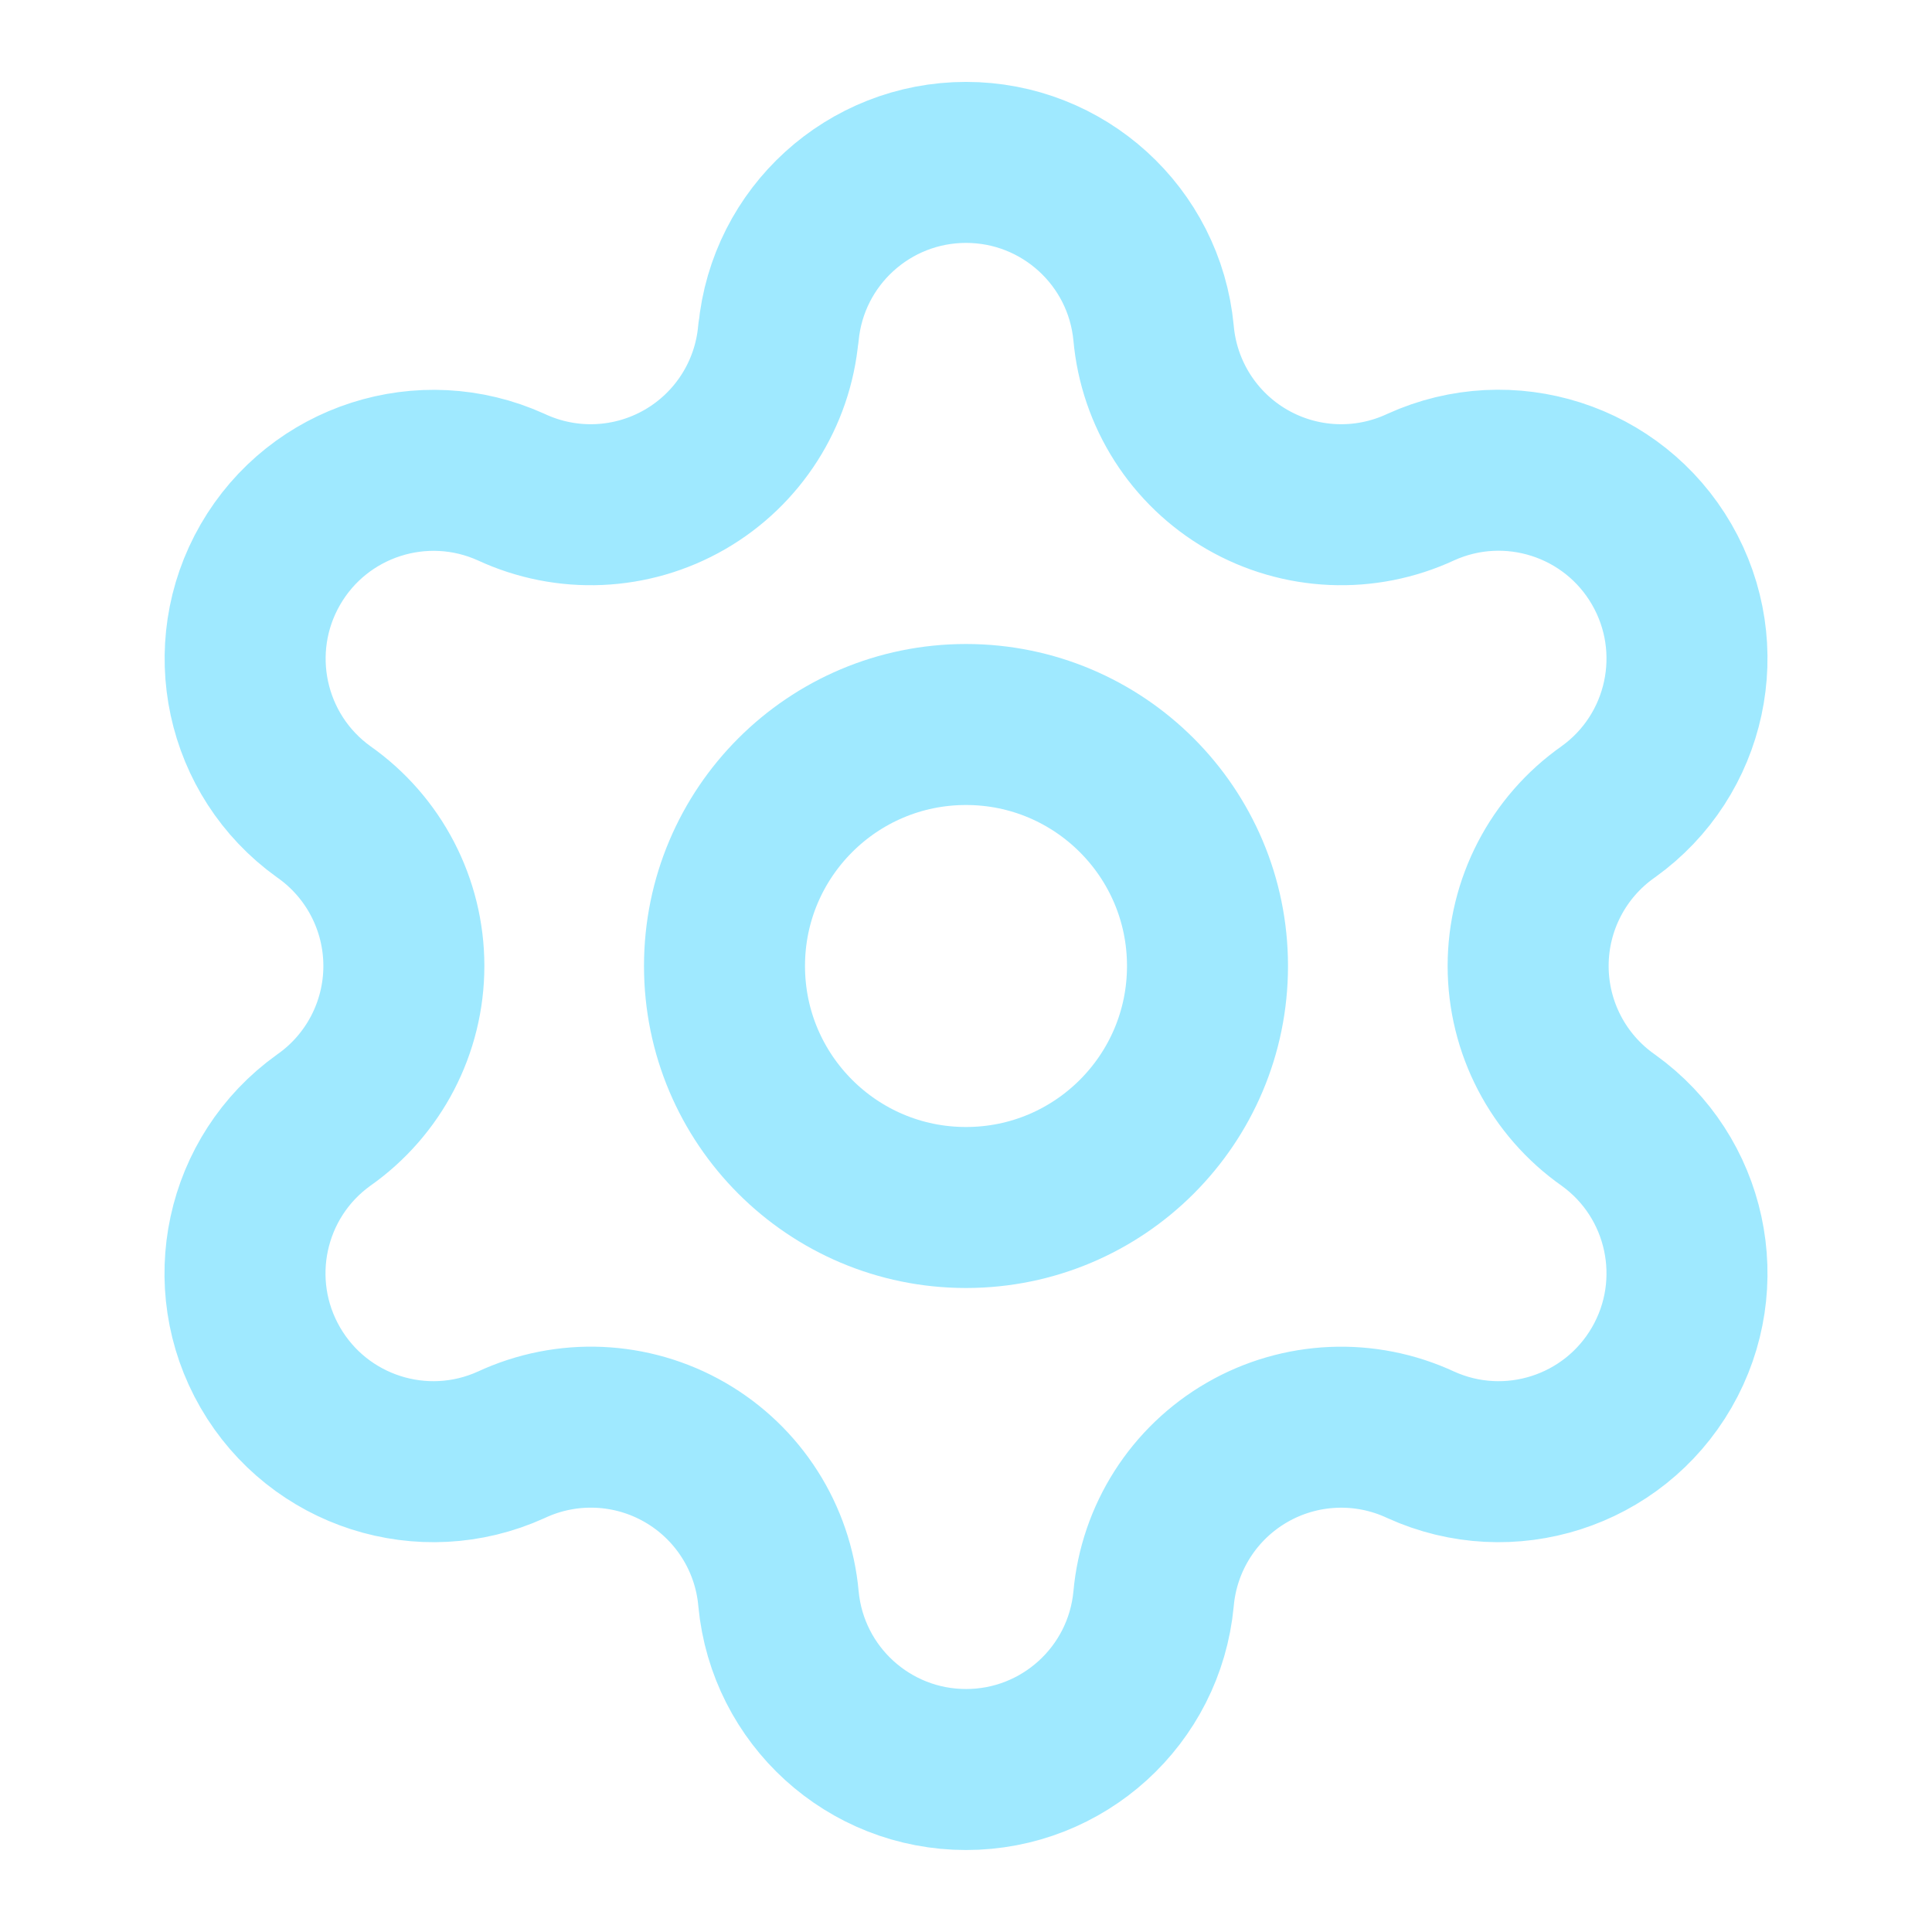
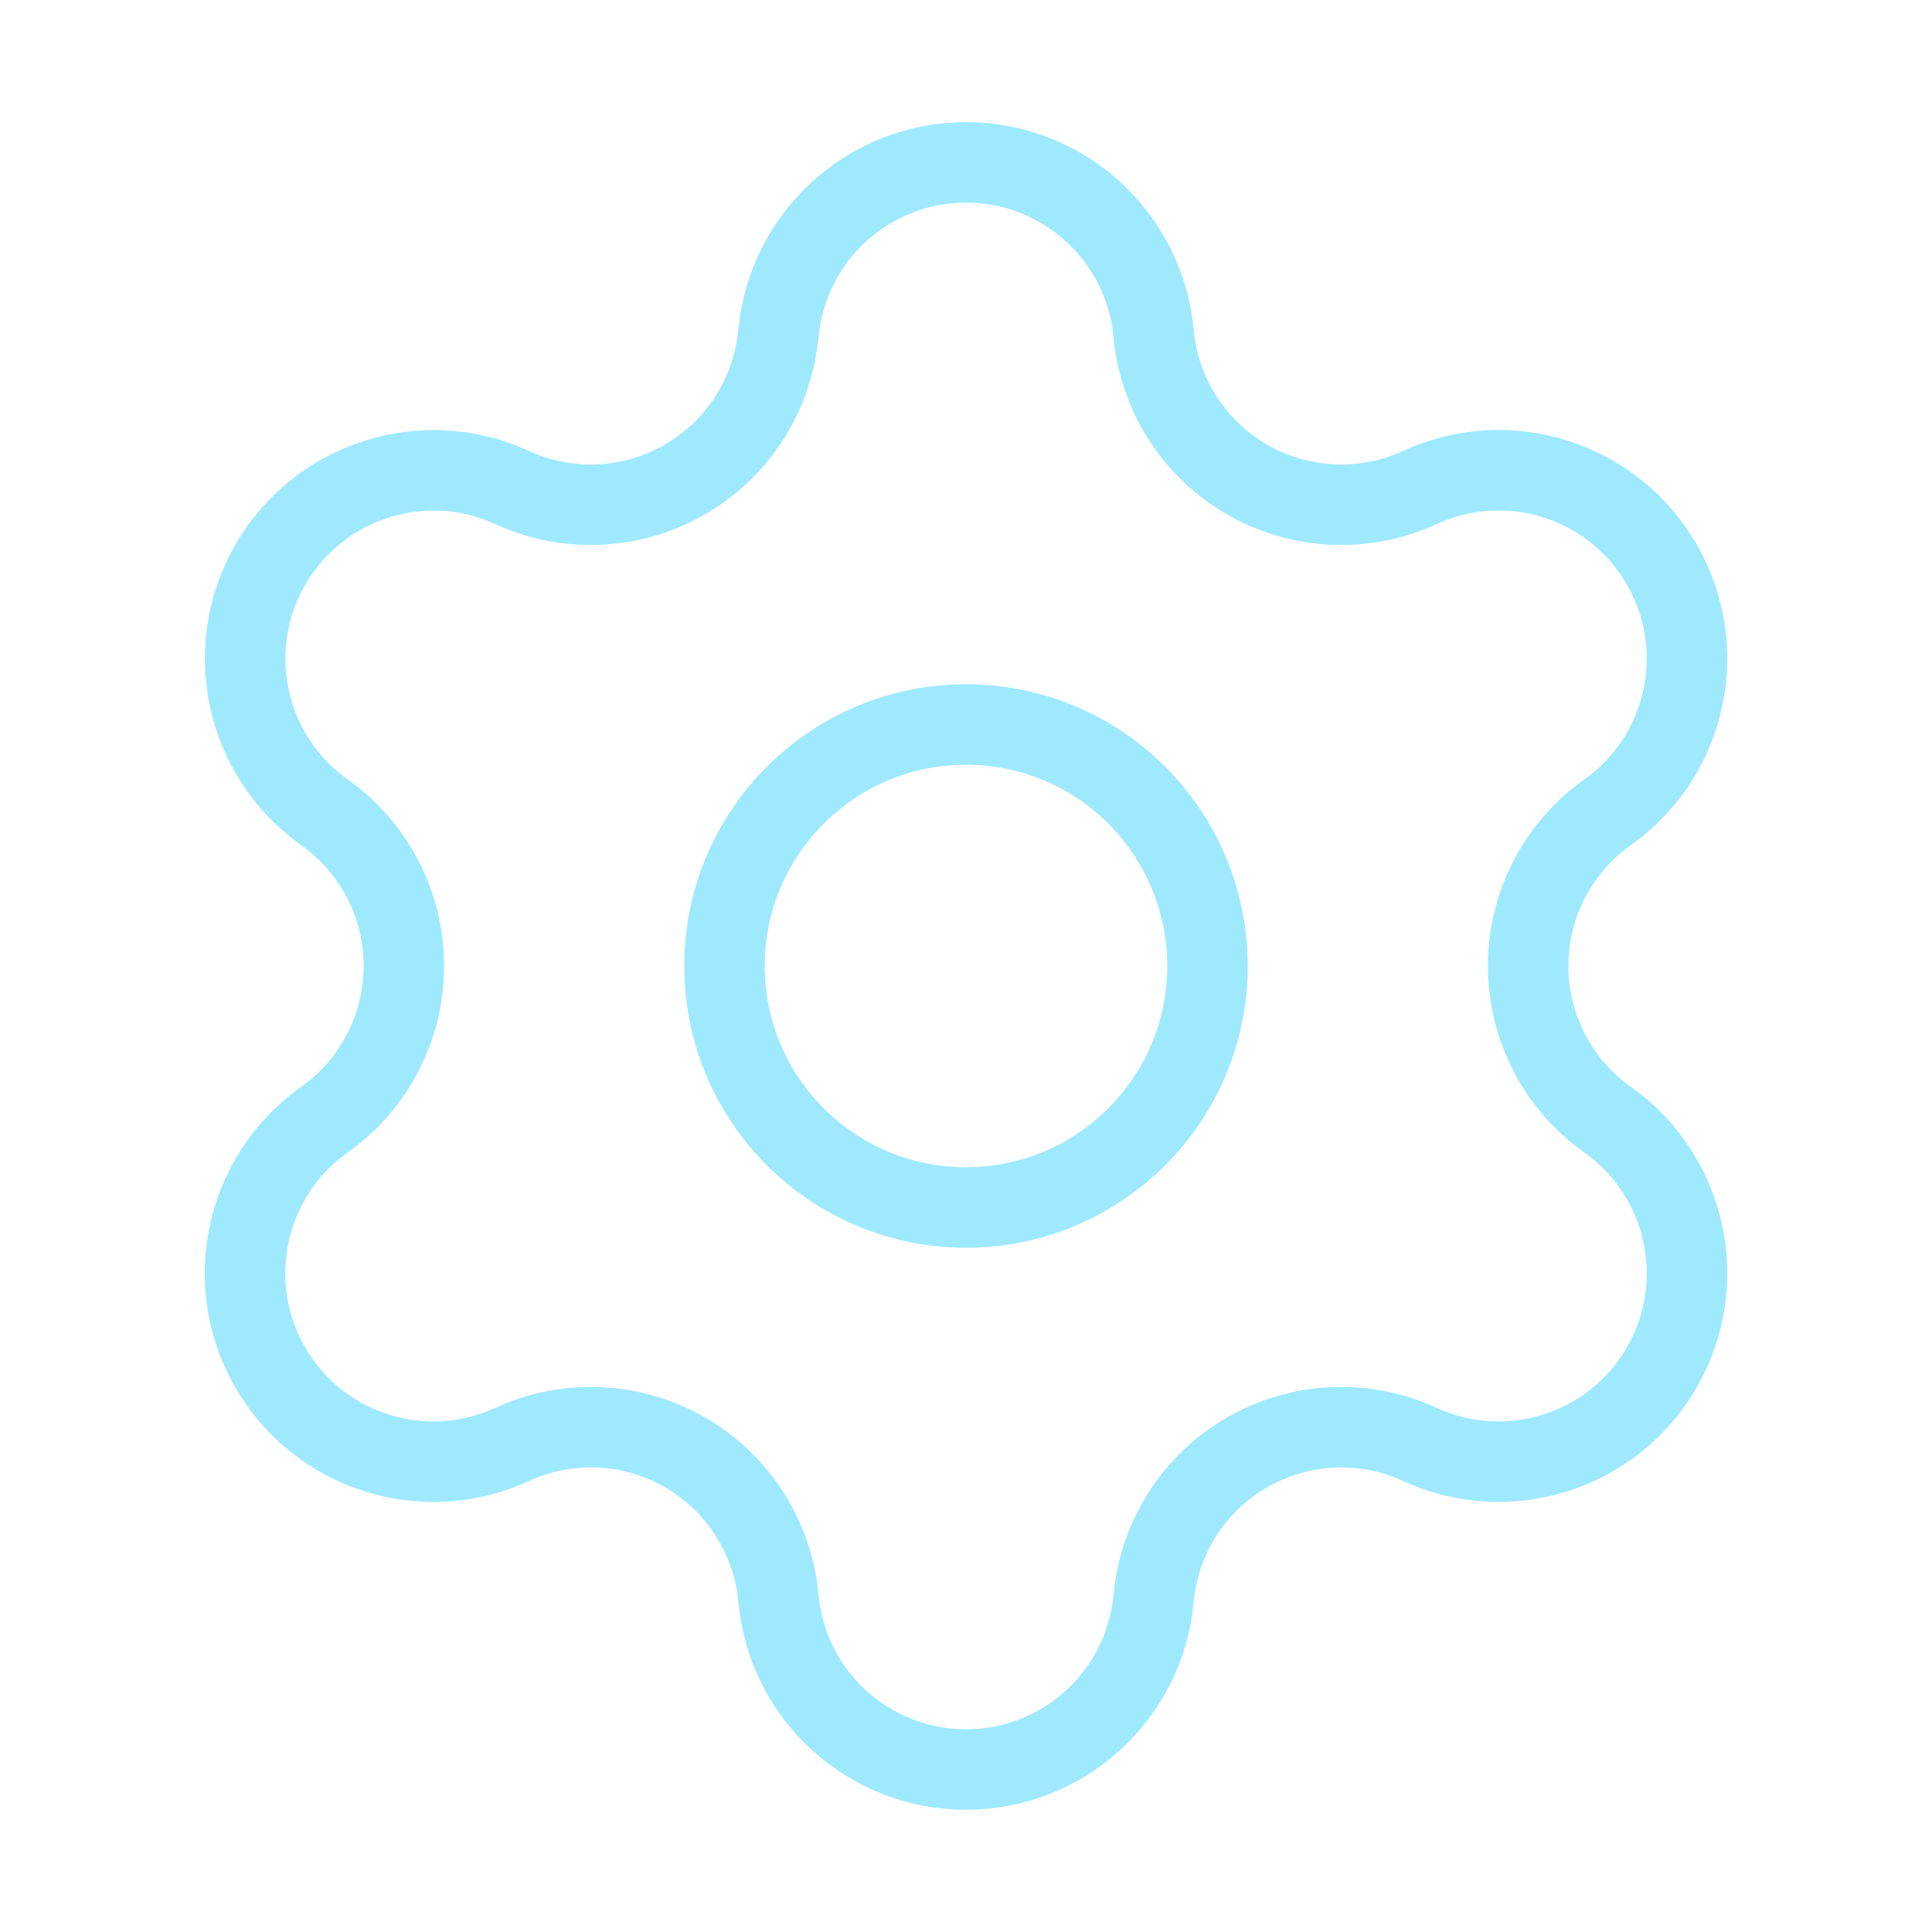
- <svg xmlns="http://www.w3.org/2000/svg" width="24" height="24" viewBox="0 0 24 24" fill="none" stroke="#9fe9ff" stroke-width="2" stroke-linecap="round" stroke-linejoin="round">
+ <svg xmlns="http://www.w3.org/2000/svg" width="24" height="24" viewBox="0 0 24 24" fill="none" stroke="#9fe9ff" stroke-linecap="round" stroke-linejoin="round">
  <path d="M9.671 4.136a2.34 2.34 0 0 1 4.659 0 2.34 2.34 0 0 0 3.319 1.915 2.34 2.34 0 0 1 2.33 4.033 2.34 2.34 0 0 0 0 3.831 2.34 2.34 0 0 1-2.33 4.033 2.34 2.34 0 0 0-3.319 1.915 2.34 2.34 0 0 1-4.659 0 2.34 2.34 0 0 0-3.32-1.915 2.34 2.34 0 0 1-2.33-4.033 2.34 2.34 0 0 0 0-3.831A2.34 2.34 0 0 1 6.35 6.051a2.34 2.34 0 0 0 3.319-1.915" />
  <circle cx="12" cy="12" r="3" />
</svg>
